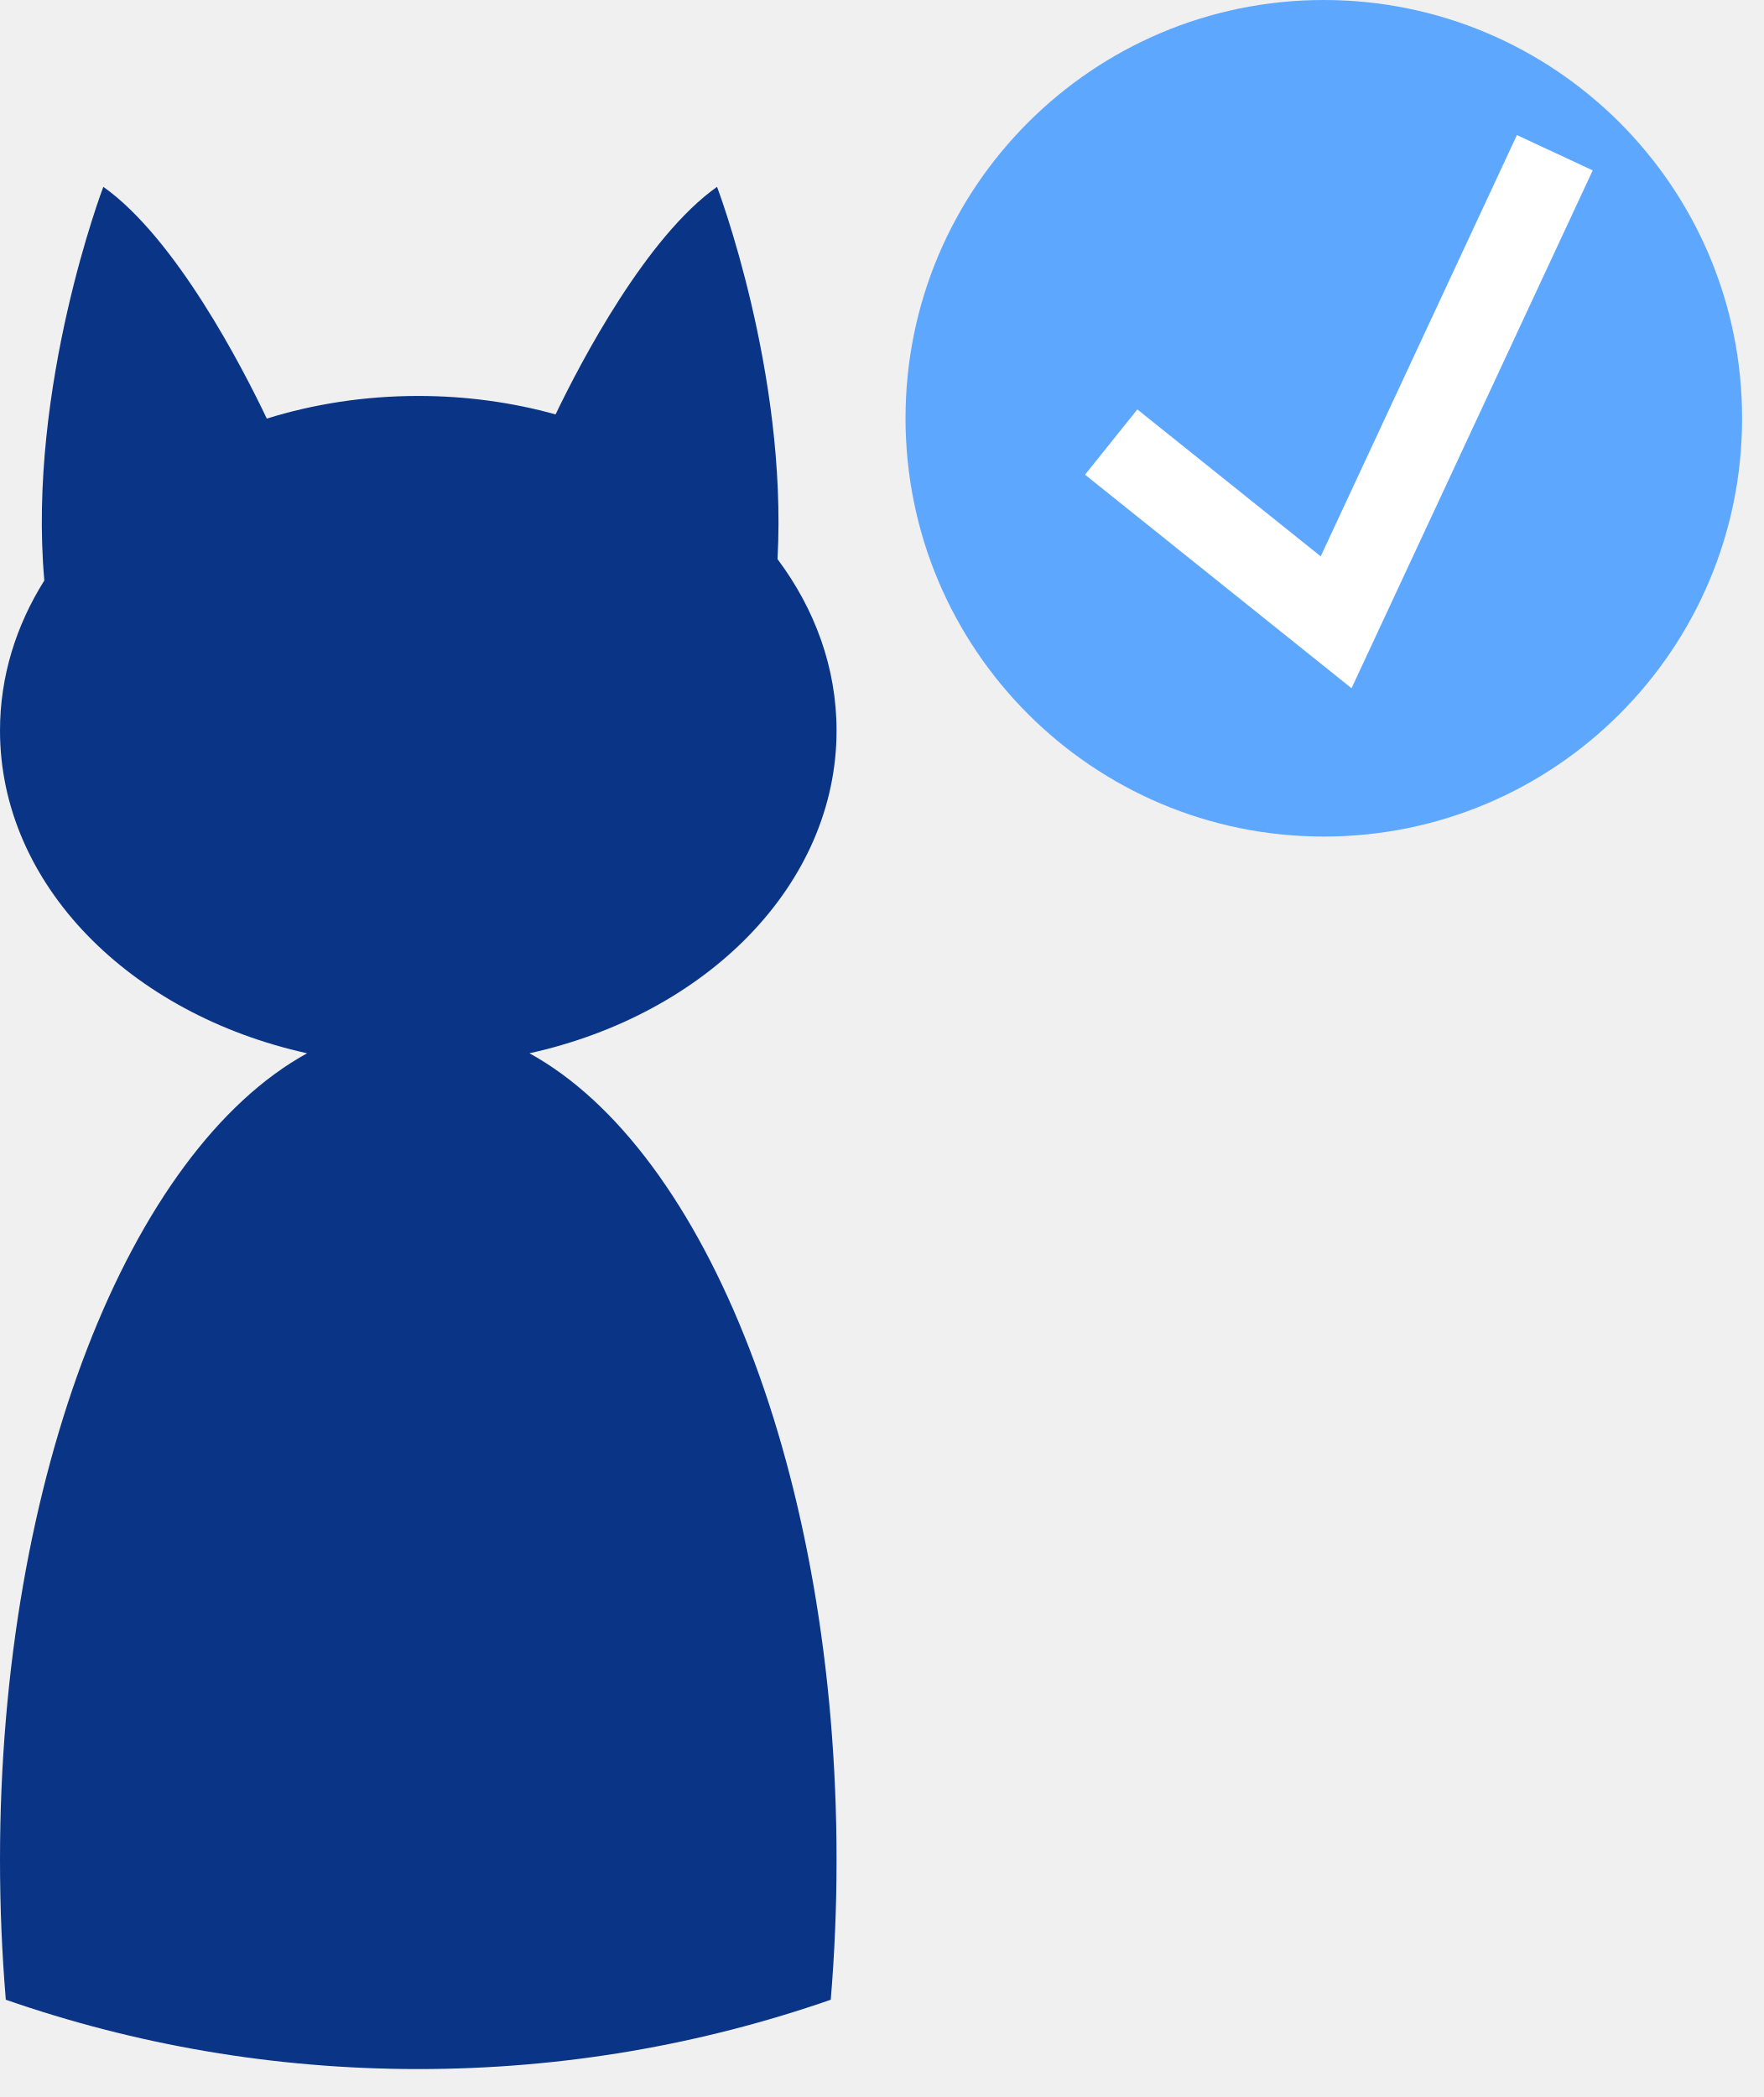
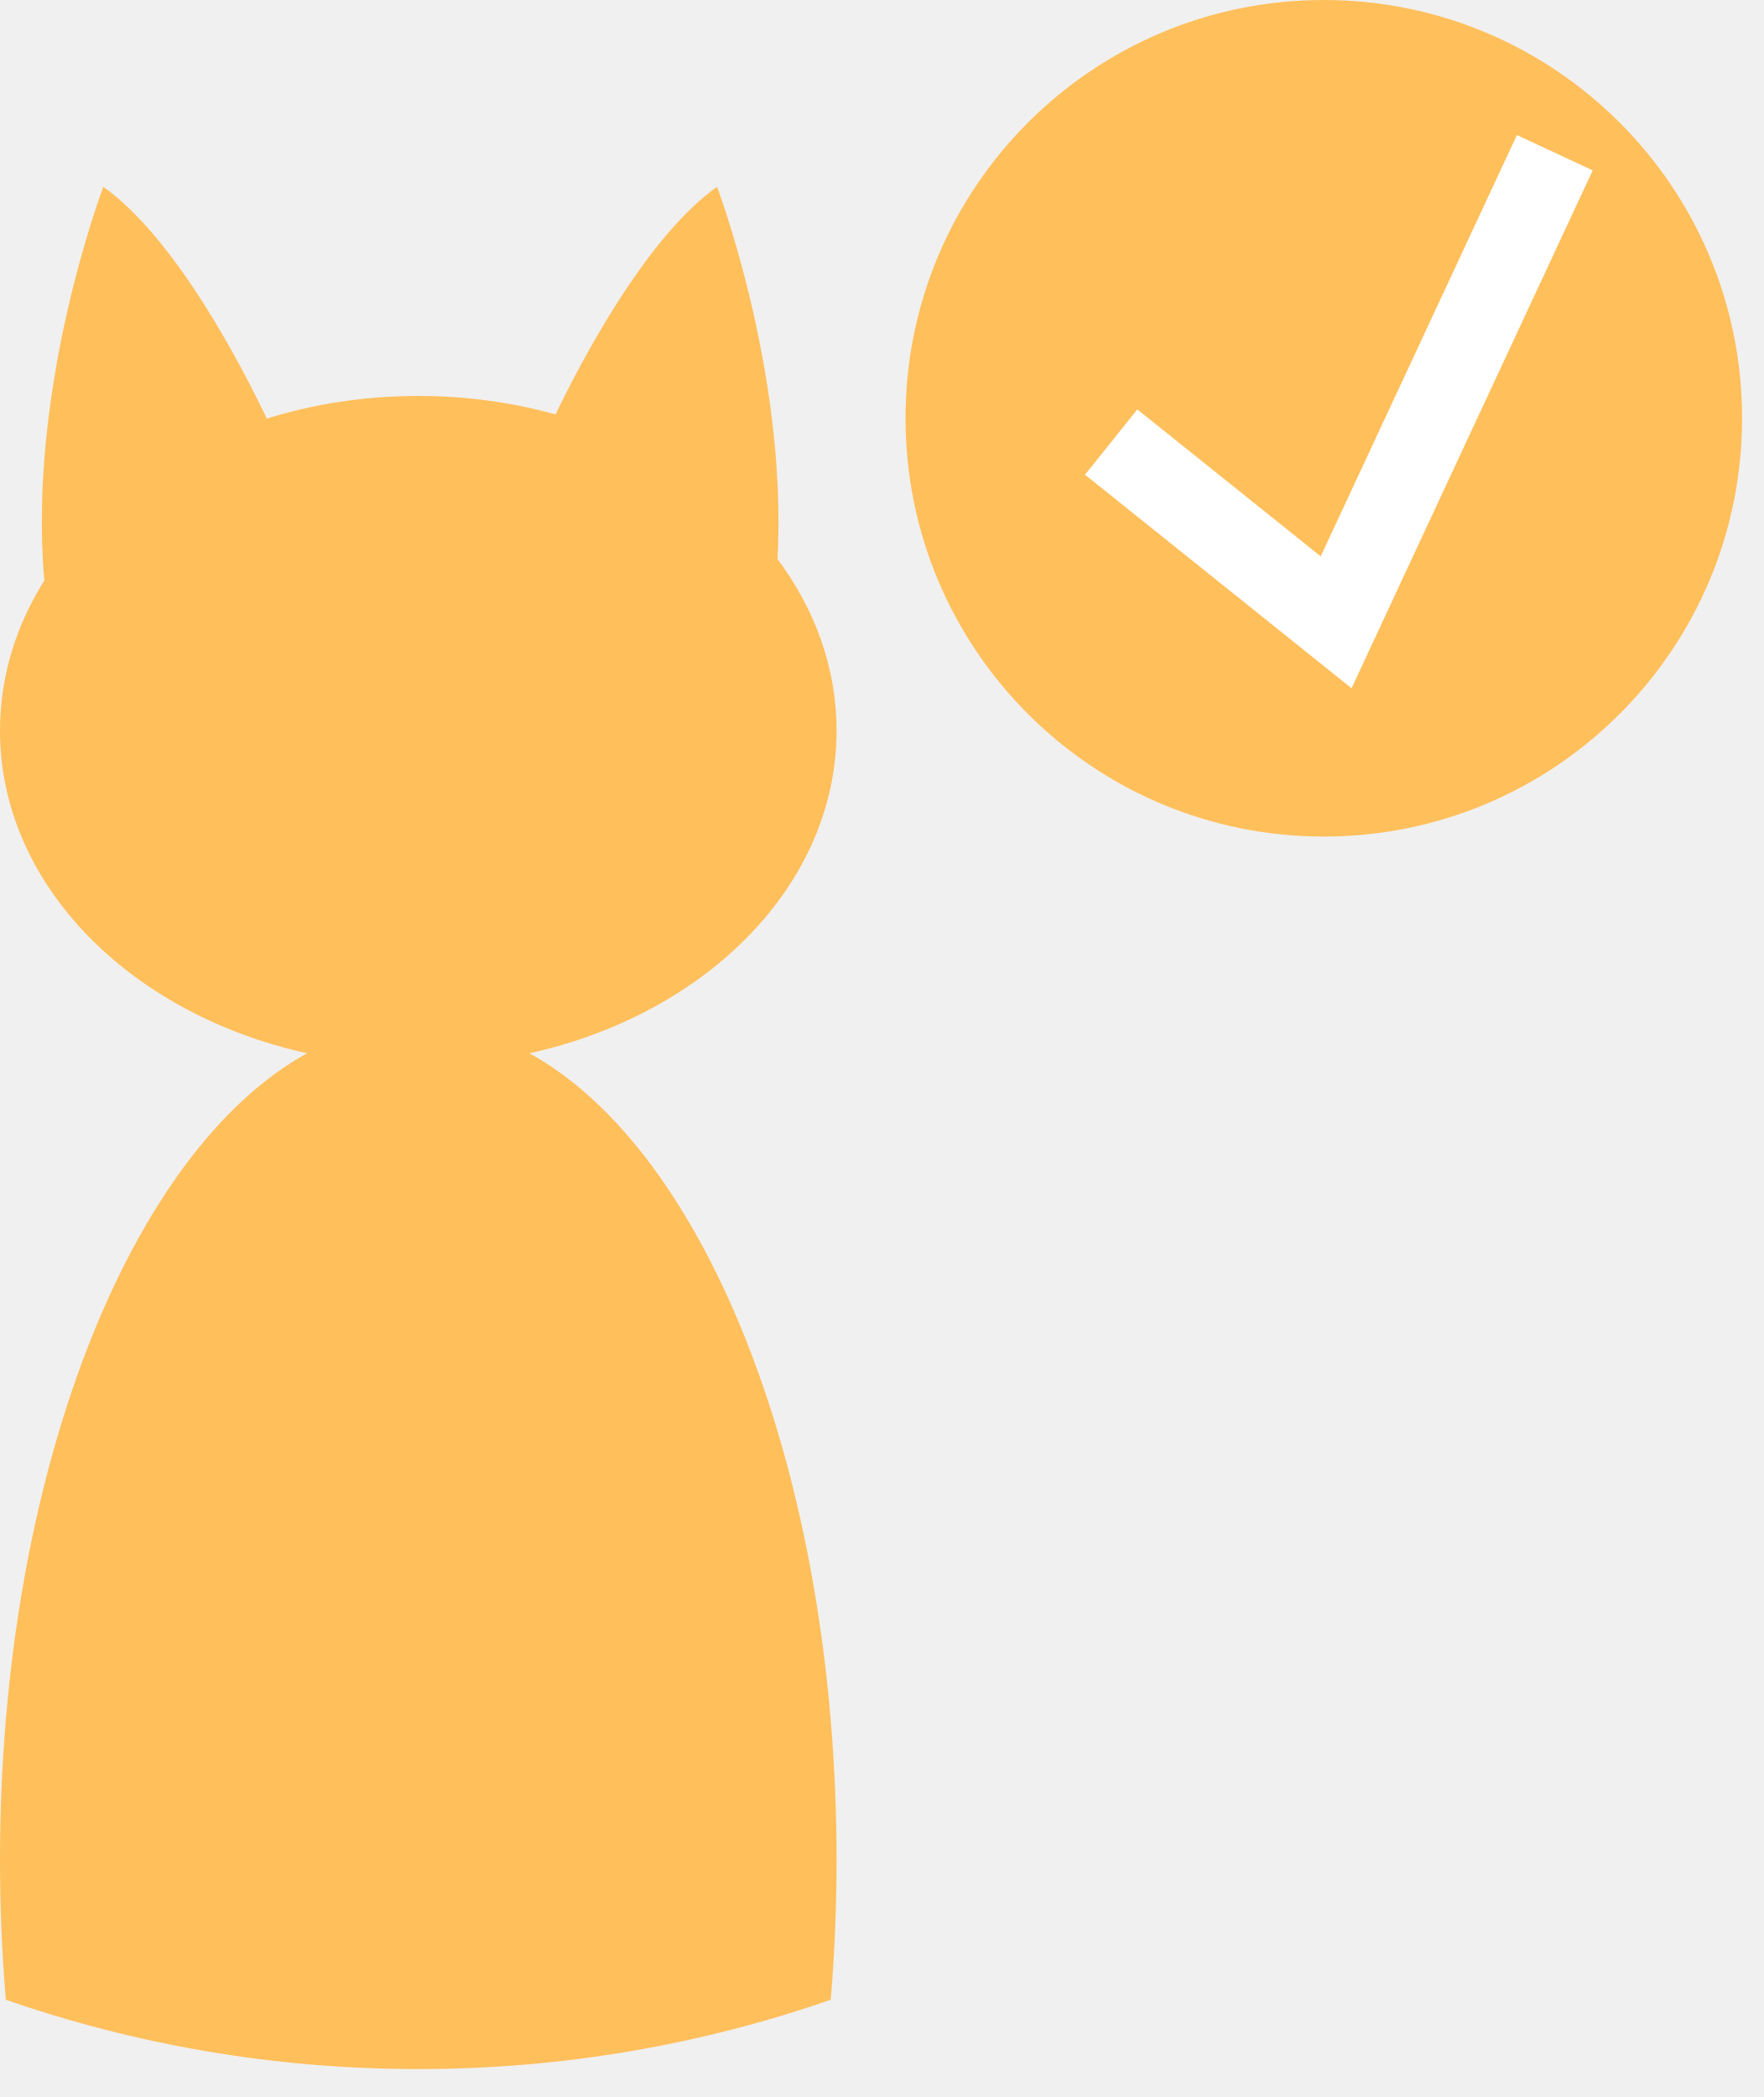
<svg xmlns="http://www.w3.org/2000/svg" width="37" height="44" viewBox="0 0 37 44" fill="none">
-   <path fill-rule="evenodd" clip-rule="evenodd" d="M11.657 8.695C10.754 8.444 9.785 8.308 8.776 8.308C7.656 8.308 6.584 8.476 5.598 8.783C5.088 7.712 3.692 5.001 2.168 3.92C2.168 3.92 0.571 8.112 0.93 12.18C0.335 13.127 0 14.197 0 15.329C0 18.561 2.729 21.282 6.444 22.1C2.729 24.143 0 30.947 0 39.026C0 40.025 0.042 41.005 0.122 41.959C2.833 42.902 5.745 43.414 8.776 43.414C11.808 43.414 14.72 42.902 17.431 41.959C17.511 41.005 17.553 40.025 17.553 39.026C17.553 30.947 14.824 24.143 11.109 22.1C14.824 21.282 17.553 18.561 17.553 15.329C17.553 14.014 17.101 12.784 16.314 11.731C16.526 7.809 15.045 3.92 15.045 3.92C13.561 4.972 12.198 7.571 11.657 8.695Z" fill="#0A3586" />
-   <path d="M27.776 17.553C32.624 17.553 36.553 13.624 36.553 8.776C36.553 3.929 32.624 0 27.776 0C22.929 0 19 3.929 19 8.776C19 13.624 22.929 17.553 27.776 17.553Z" fill="#5EA7FF" />
+   <path fill-rule="evenodd" clip-rule="evenodd" d="M11.657 8.695C10.754 8.444 9.785 8.308 8.776 8.308C7.656 8.308 6.584 8.476 5.598 8.783C5.088 7.712 3.692 5.001 2.168 3.92C2.168 3.92 0.571 8.112 0.93 12.18C0.335 13.127 0 14.197 0 15.329C0 18.561 2.729 21.282 6.444 22.1C2.729 24.143 0 30.947 0 39.026C0 40.025 0.042 41.005 0.122 41.959C2.833 42.902 5.745 43.414 8.776 43.414C11.808 43.414 14.72 42.902 17.431 41.959C17.511 41.005 17.553 40.025 17.553 39.026C17.553 30.947 14.824 24.143 11.109 22.1C14.824 21.282 17.553 18.561 17.553 15.329C17.553 14.014 17.101 12.784 16.314 11.731C16.526 7.809 15.045 3.92 15.045 3.92C13.561 4.972 12.198 7.571 11.657 8.695Z" fill="#FFBF5B" />
+   <path d="M27.776 17.553C32.624 17.553 36.553 13.624 36.553 8.776C36.553 3.929 32.624 0 27.776 0C22.929 0 19 3.929 19 8.776C19 13.624 22.929 17.553 27.776 17.553Z" fill="#FFBF5B" />
  <path d="M32.253 4L28.035 13.057L24 9.824" stroke="white" stroke-width="1.755" stroke-linecap="square" />
</svg>
